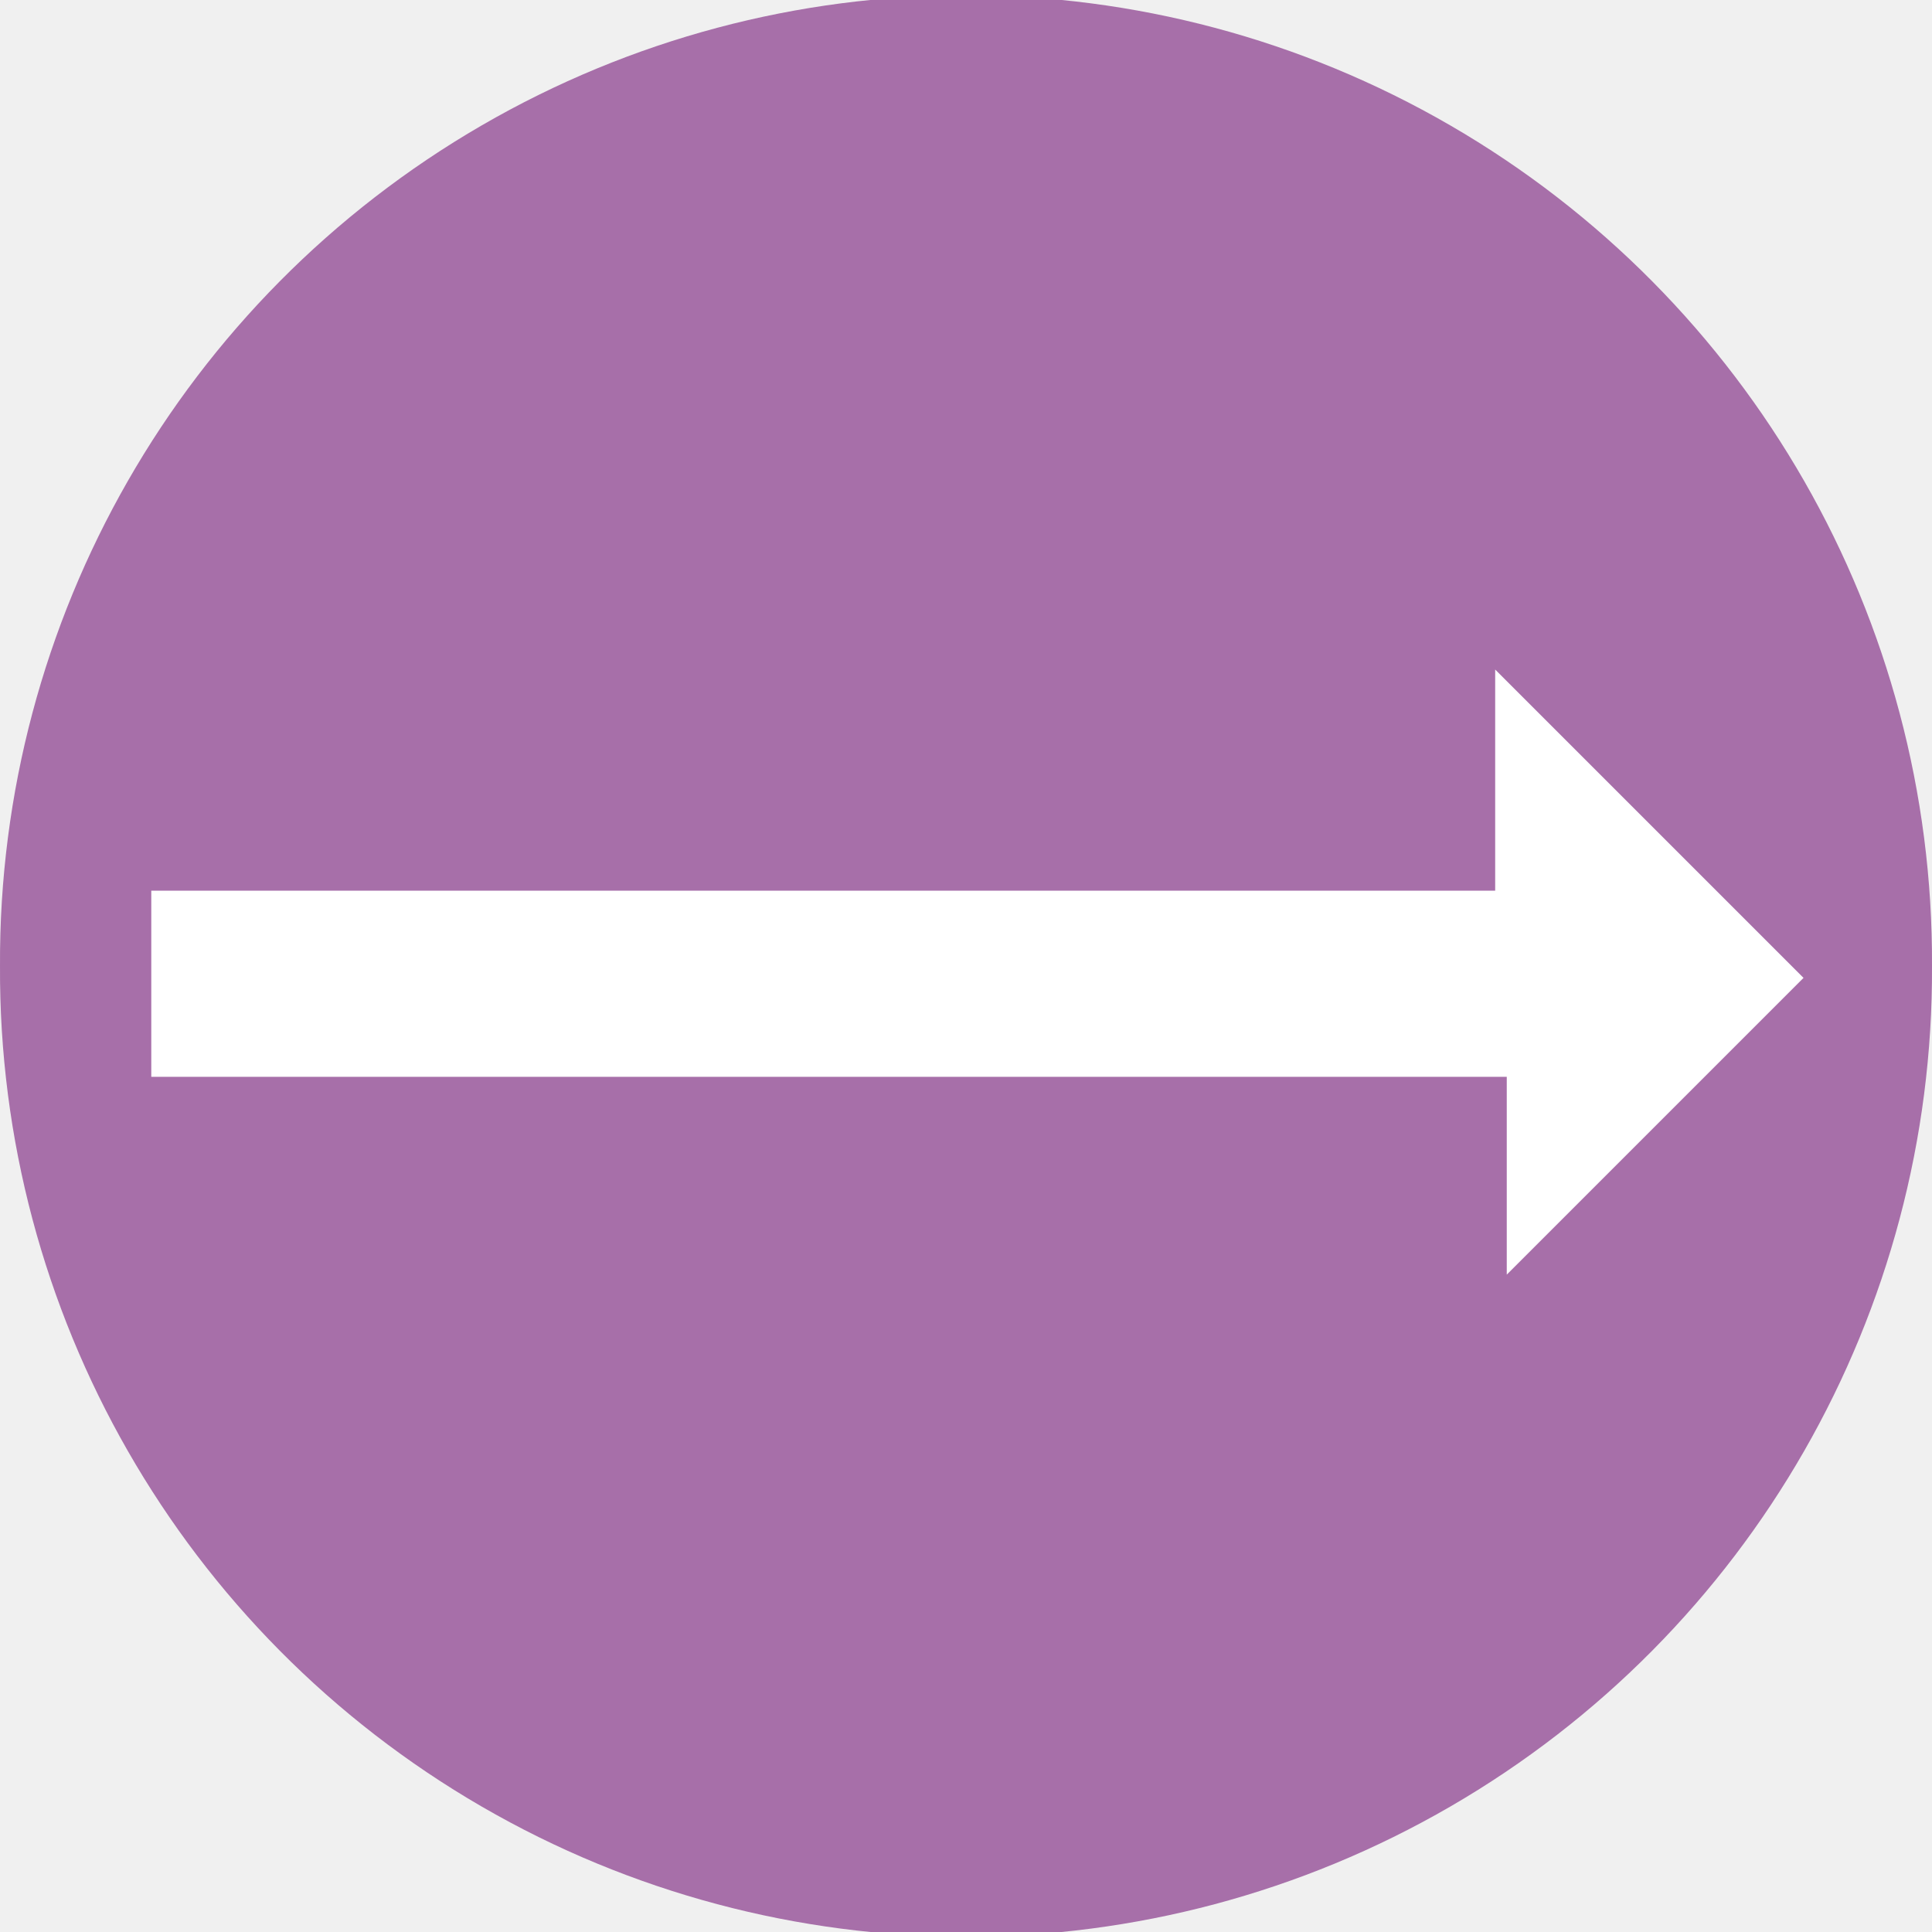
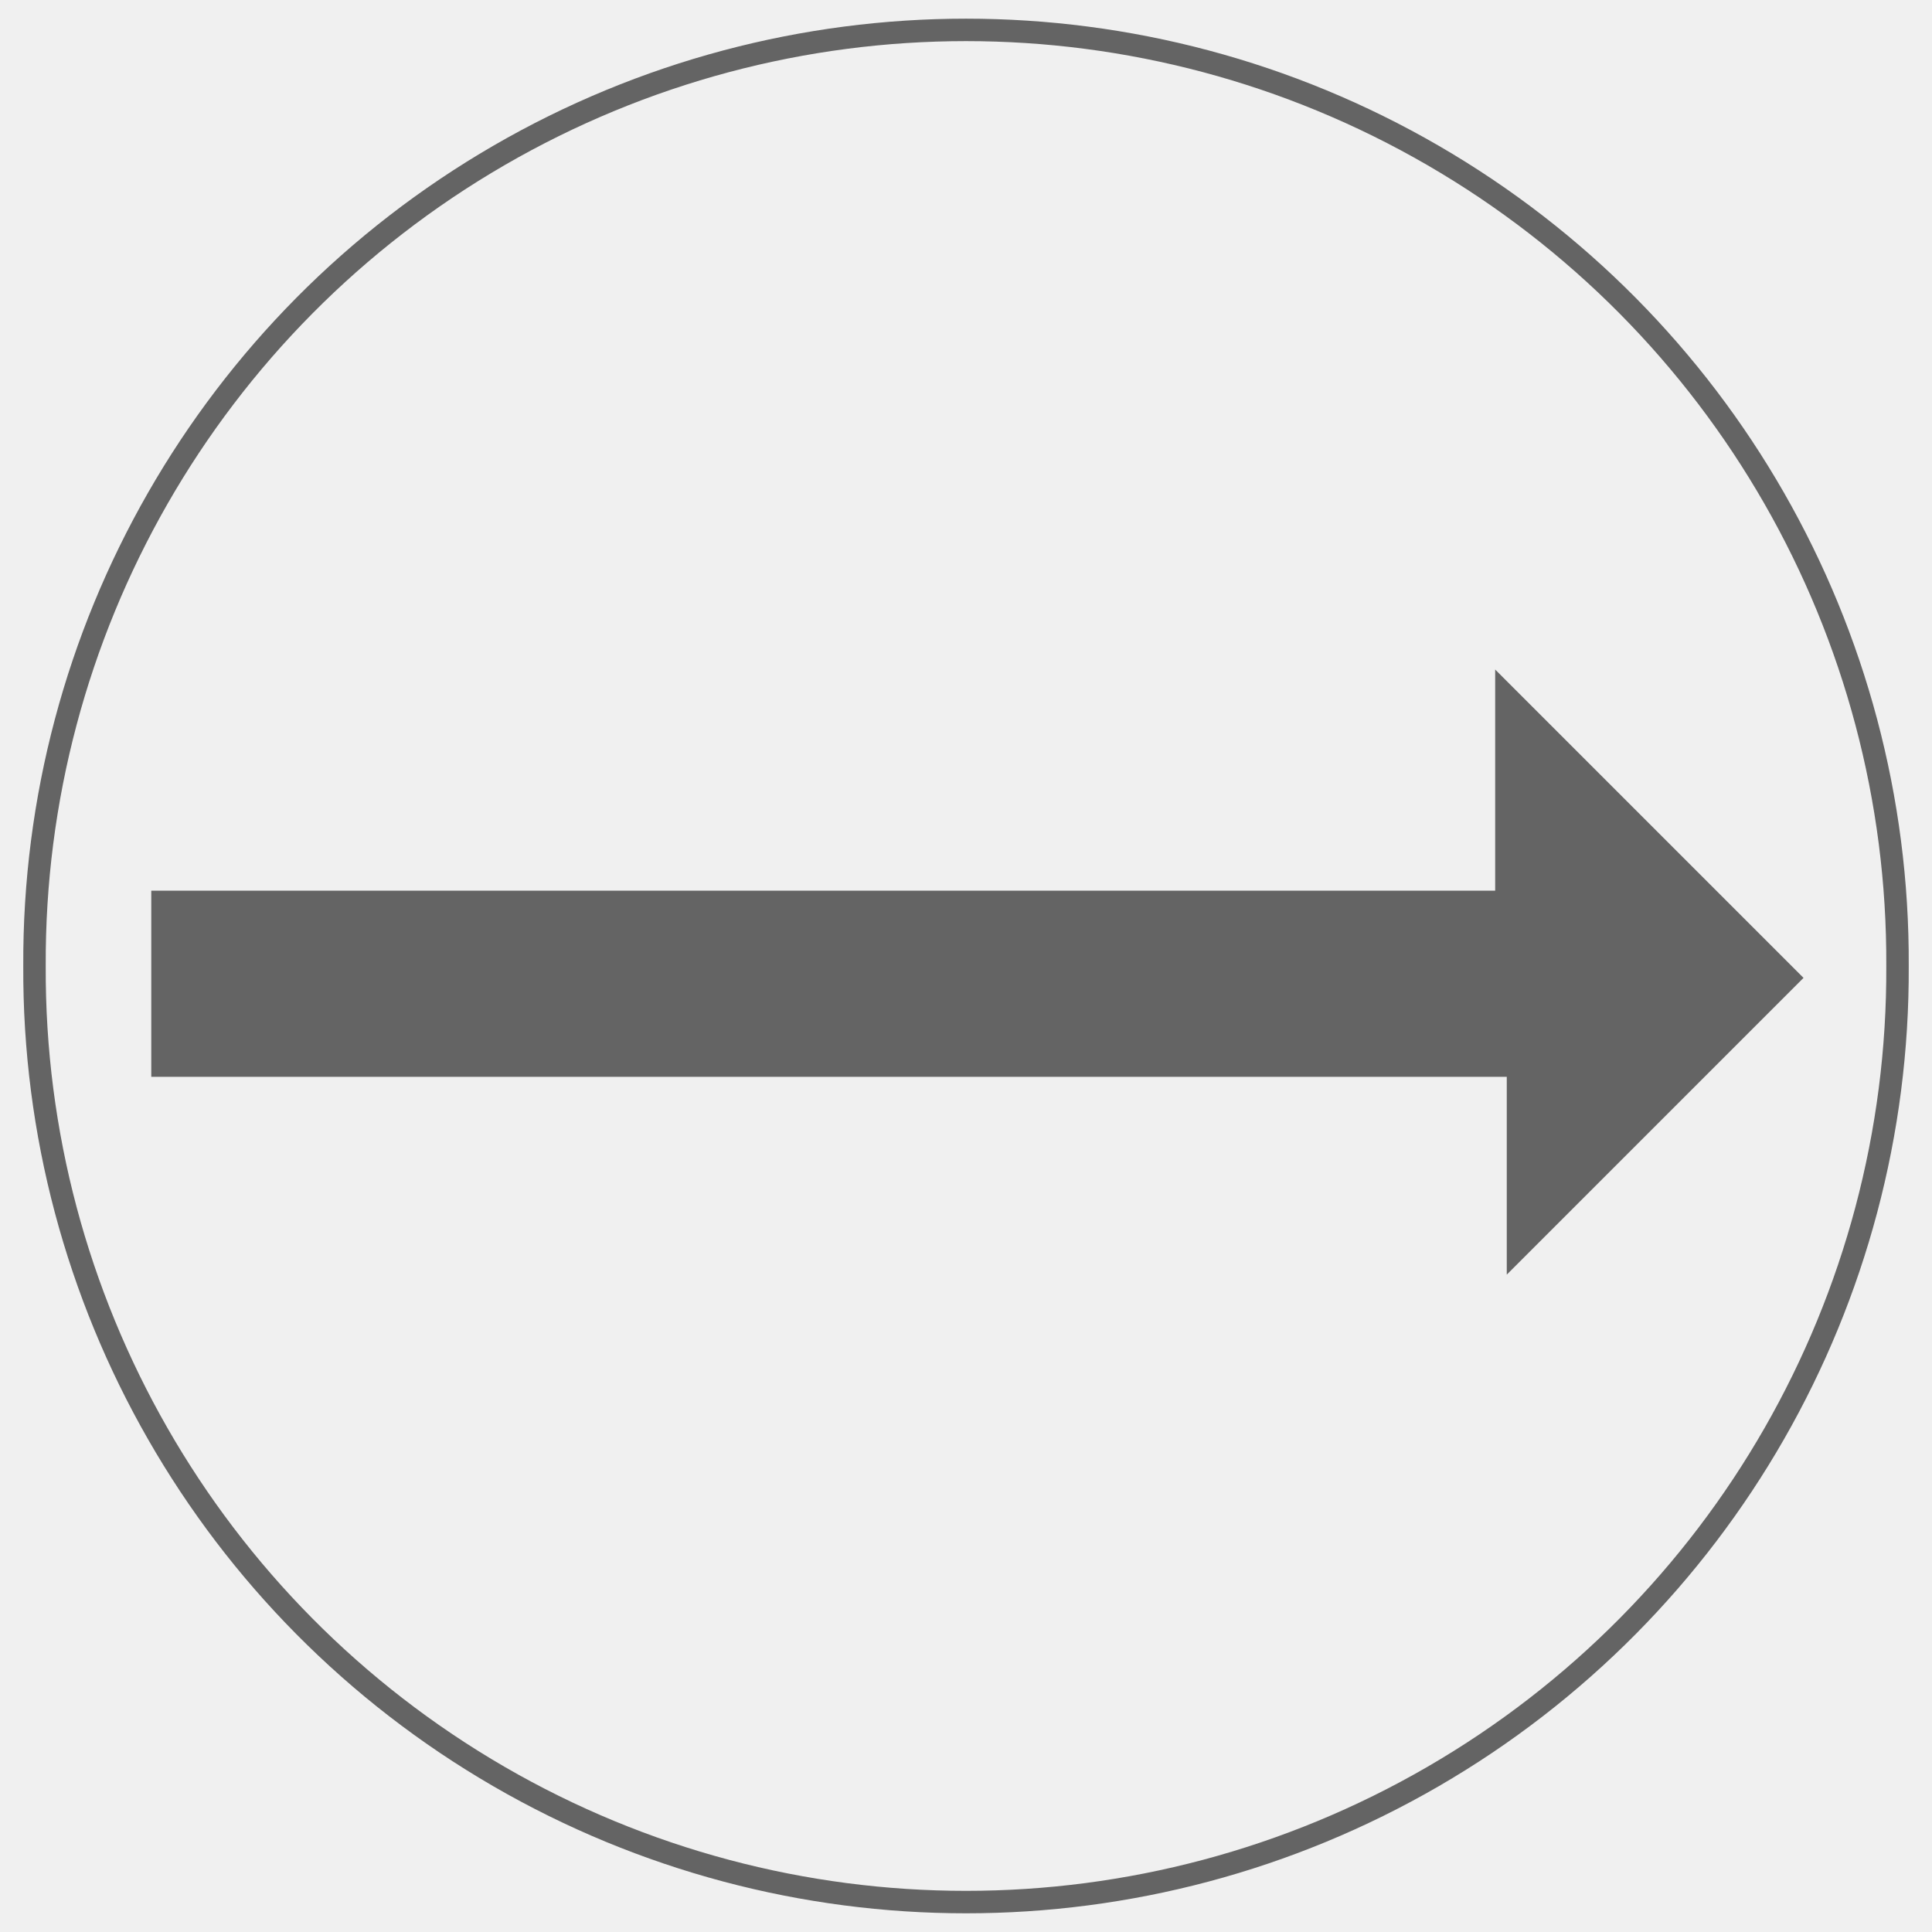
<svg xmlns="http://www.w3.org/2000/svg" width="20" height="20" id="svg2" version="1.0">
  <defs id="defs4" />
  <g id="layer1" transform="translate(-318.2428,-249.659)">
    <g id="g4152">
-       <path transform="matrix(0.2410706,0,0,0.2410706,226.2103,184.5832)" d="M 464.729 311.426 A 41.482 41.482 0 1 1  381.766,311.426 A 41.482 41.482 0 1 1  464.729 311.426 z" id="path2160" style="opacity:1;fill:#a76fa9;fill-opacity:1;stroke:none;stroke-width:1;stroke-linecap:butt;stroke-linejoin:miter;stroke-miterlimit:4;stroke-dasharray:none;stroke-opacity:1" />
-       <path style="fill:#ffffff;fill-rule:evenodd;stroke:none;stroke-width:1px;stroke-linecap:butt;stroke-linejoin:miter;stroke-opacity:1;fill-opacity:1" d="M 1.566,9.22 L 15.478,9.22 L 15.478,6.931 L 18.67,10.123 L 15.598,13.195 L 15.598,11.147 L 1.566,11.147 L 1.566,9.22 z " id="path2163" transform="translate(318.2428,249.659)" />
+       <path transform="matrix(0.2324632,0,0,0.2324632,229.8534,187.2638)" d="M 464.729 311.426 A 41.482 41.482 0 1 1  381.766,311.426 A 41.482 41.482 0 1 1  464.729 311.426 z" id="path2160" style="opacity:1;fill:none;fill-opacity:1;stroke:#646464;stroke-width:1;stroke-linecap:butt;stroke-linejoin:miter;stroke-miterlimit:4;stroke-dasharray:none;stroke-opacity:1" />
+       <path style="fill:#646464;fill-rule:evenodd;stroke:none;stroke-width:1px;stroke-linecap:butt;stroke-linejoin:miter;stroke-opacity:1;fill-opacity:1" d="M 1.566,9.22 L 15.478,9.22 L 15.478,6.931 L 18.67,10.123 L 15.598,13.195 L 15.598,11.147 L 1.566,11.147 L 1.566,9.22 z " id="path2163" transform="translate(318.2428,249.659)" />
    </g>
  </g>
</svg>
